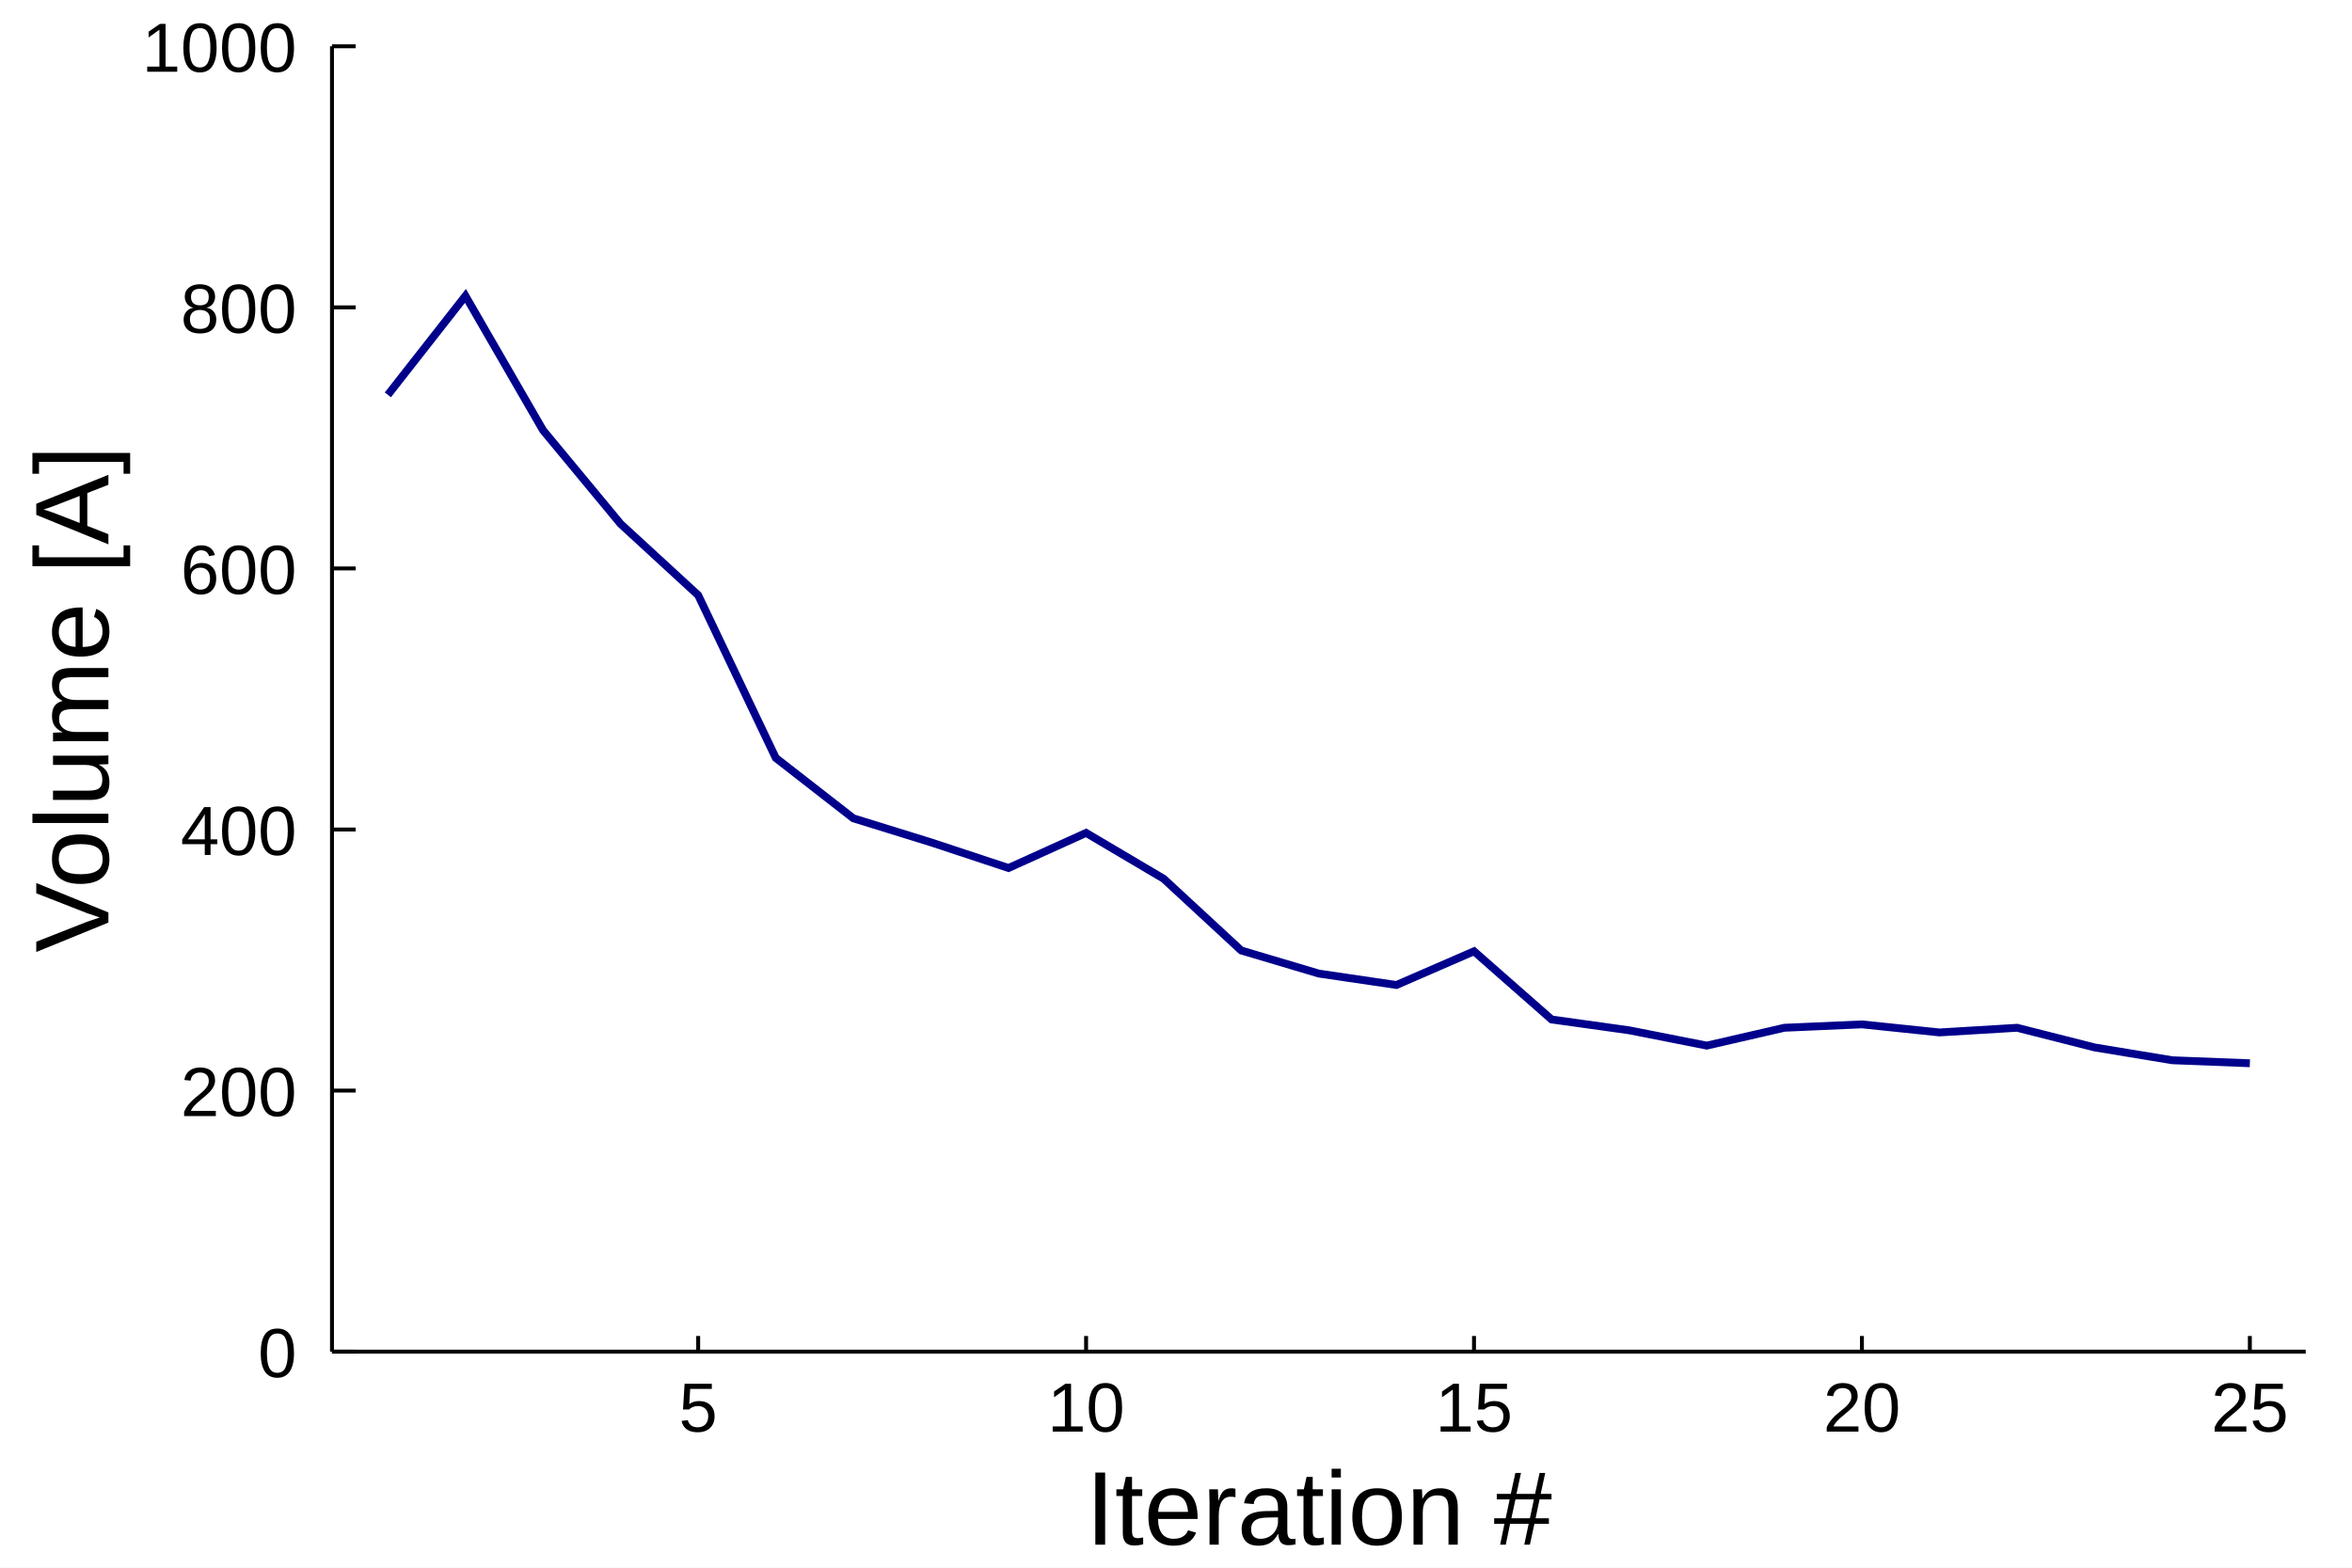
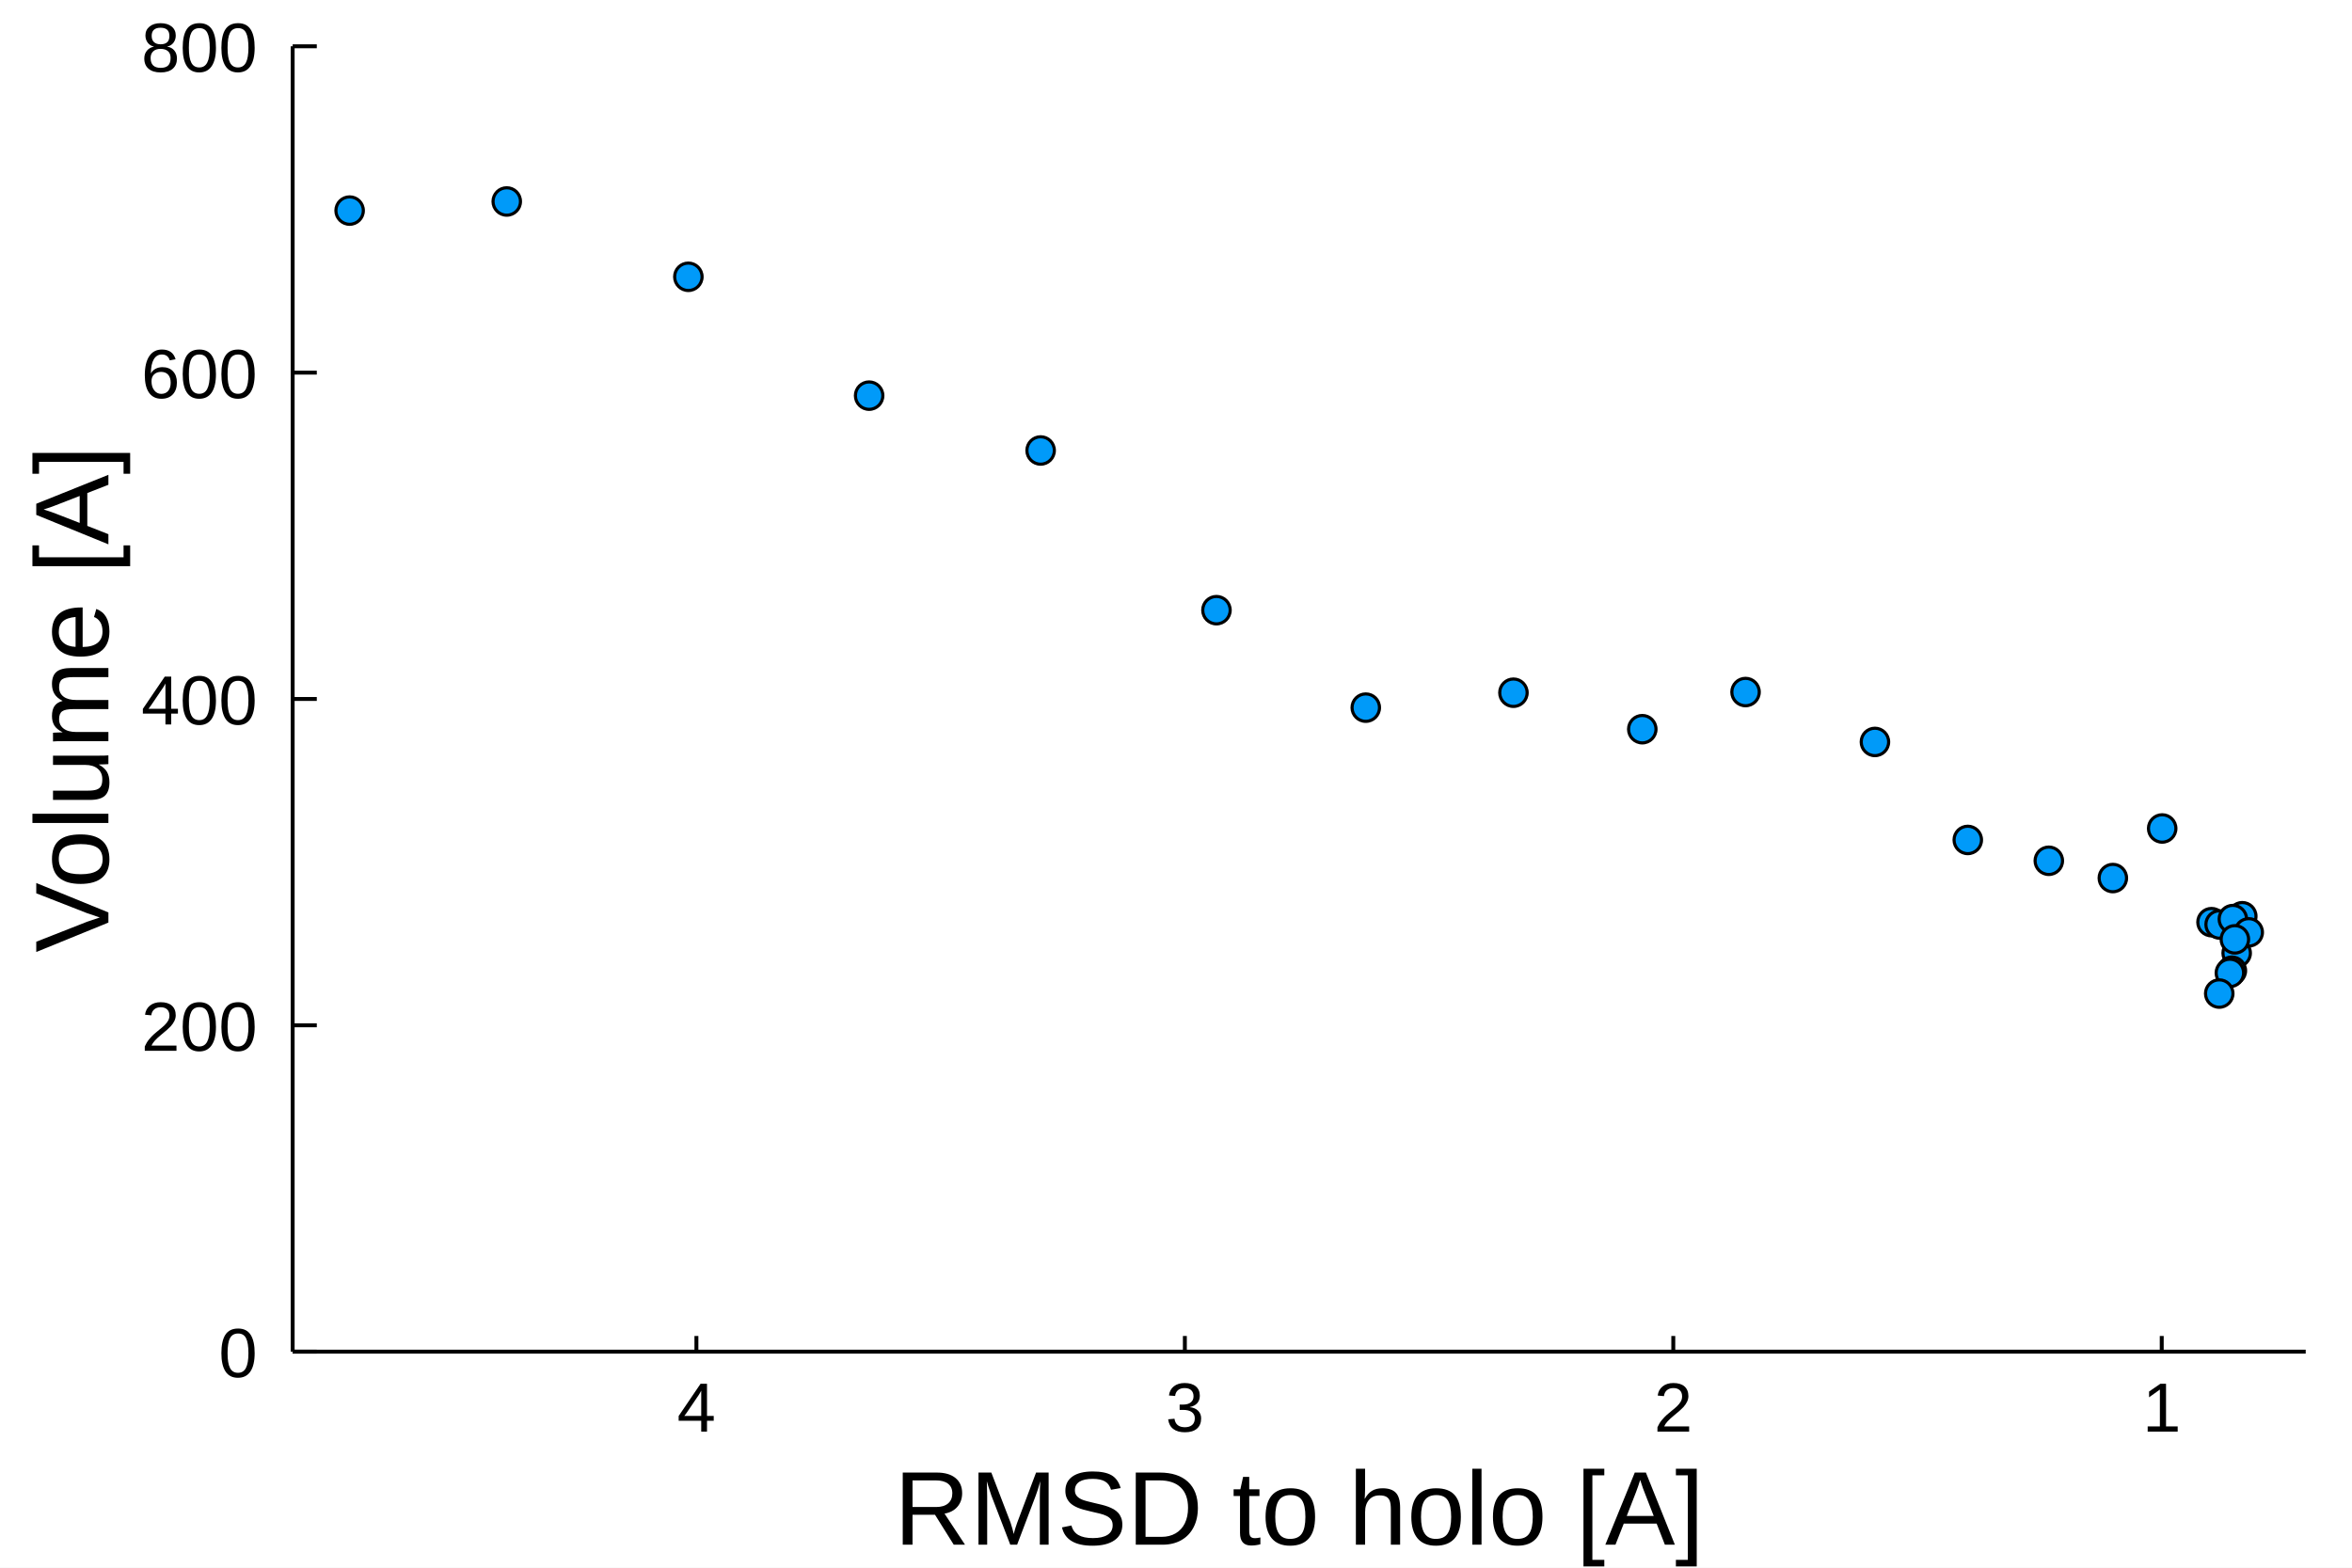
<svg xmlns="http://www.w3.org/2000/svg" width="600" height="400" viewBox="0 0 2400 1600">
  <defs>
-     <clipPath id="clip800">
+     <clipPath id="clip000">
      <rect x="0" y="0" width="2400" height="1600" />
    </clipPath>
  </defs>
-   <path clip-path="url(#clip800)" d=" M0 1600 L2400 1600 L2400 0 L0 0  Z   " fill="#ffffff" fill-rule="evenodd" fill-opacity="1" />
+   <path clip-path="url(#clip000)" d=" M0 1600 L2400 1600 L2400 0 L0 0  Z   " fill="#ffffff" fill-rule="evenodd" fill-opacity="1" />
  <defs>
-     <clipPath id="clip801">
+     <clipPath id="clip001">
      <rect x="480" y="0" width="1681" height="1600" />
    </clipPath>
  </defs>
-   <path clip-path="url(#clip800)" d=" M338.764 1379.51 L2352.76 1379.51 L2352.76 47.244 L338.764 47.244  Z   " fill="#ffffff" fill-rule="evenodd" fill-opacity="1" />
+   <path clip-path="url(#clip000)" d=" M298.62 1379.51 L2352.76 1379.51 L2352.76 47.244 L298.62 47.244  Z   " fill="#ffffff" fill-rule="evenodd" fill-opacity="1" />
  <defs>
-     <clipPath id="clip802">
-       <rect x="338" y="47" width="2015" height="1333" />
+     <clipPath id="clip002">
+       <rect x="298" y="47" width="2055" height="1333" />
    </clipPath>
  </defs>
-   <polyline clip-path="url(#clip800)" style="stroke:#000000; stroke-width:4; stroke-opacity:1; fill:none" points="   338.764,1379.51 2352.76,1379.51    " />
-   <polyline clip-path="url(#clip800)" style="stroke:#000000; stroke-width:4; stroke-opacity:1; fill:none" points="   712.429,1379.51 712.429,1363.52    " />
-   <polyline clip-path="url(#clip800)" style="stroke:#000000; stroke-width:4; stroke-opacity:1; fill:none" points="   1108.26,1379.51 1108.26,1363.52    " />
-   <polyline clip-path="url(#clip800)" style="stroke:#000000; stroke-width:4; stroke-opacity:1; fill:none" points="   1504.09,1379.51 1504.09,1363.52    " />
-   <polyline clip-path="url(#clip800)" style="stroke:#000000; stroke-width:4; stroke-opacity:1; fill:none" points="   1899.92,1379.51 1899.92,1363.52    " />
-   <polyline clip-path="url(#clip800)" style="stroke:#000000; stroke-width:4; stroke-opacity:1; fill:none" points="   2295.76,1379.51 2295.76,1363.52    " />
-   <g clip-path="url(#clip800)">
-     <text style="fill:#000000; fill-opacity:1; font-family:Arial,Helvetica Neue,Helvetica,sans-serif; font-size:71px; text-anchor:middle;" transform="rotate(0, 712.429, 1461.11)" x="712.429" y="1461.11">5</text>
+   <polyline clip-path="url(#clip000)" style="stroke:#000000; stroke-width:4; stroke-opacity:1; fill:none" points="   2352.76,1379.51 298.62,1379.51    " />
+   <polyline clip-path="url(#clip000)" style="stroke:#000000; stroke-width:4; stroke-opacity:1; fill:none" points="   2205.85,1379.51 2205.85,1363.52    " />
+   <polyline clip-path="url(#clip000)" style="stroke:#000000; stroke-width:4; stroke-opacity:1; fill:none" points="   1707.44,1379.51 1707.44,1363.52    " />
+   <polyline clip-path="url(#clip000)" style="stroke:#000000; stroke-width:4; stroke-opacity:1; fill:none" points="   1209.04,1379.51 1209.04,1363.52    " />
+   <polyline clip-path="url(#clip000)" style="stroke:#000000; stroke-width:4; stroke-opacity:1; fill:none" points="   710.627,1379.51 710.627,1363.52    " />
+   <g clip-path="url(#clip000)">
+     <text style="fill:#000000; fill-opacity:1; font-family:Arial,Helvetica Neue,Helvetica,sans-serif; font-size:71px; text-anchor:middle;" transform="rotate(0, 2205.85, 1461.11)" x="2205.85" y="1461.11">1</text>
  </g>
-   <g clip-path="url(#clip800)">
-     <text style="fill:#000000; fill-opacity:1; font-family:Arial,Helvetica Neue,Helvetica,sans-serif; font-size:71px; text-anchor:middle;" transform="rotate(0, 1108.26, 1461.11)" x="1108.26" y="1461.11">10</text>
+   <g clip-path="url(#clip000)">
+     <text style="fill:#000000; fill-opacity:1; font-family:Arial,Helvetica Neue,Helvetica,sans-serif; font-size:71px; text-anchor:middle;" transform="rotate(0, 1707.44, 1461.11)" x="1707.44" y="1461.11">2</text>
  </g>
-   <g clip-path="url(#clip800)">
-     <text style="fill:#000000; fill-opacity:1; font-family:Arial,Helvetica Neue,Helvetica,sans-serif; font-size:71px; text-anchor:middle;" transform="rotate(0, 1504.09, 1461.11)" x="1504.09" y="1461.11">15</text>
+   <g clip-path="url(#clip000)">
+     <text style="fill:#000000; fill-opacity:1; font-family:Arial,Helvetica Neue,Helvetica,sans-serif; font-size:71px; text-anchor:middle;" transform="rotate(0, 1209.04, 1461.11)" x="1209.04" y="1461.11">3</text>
  </g>
-   <g clip-path="url(#clip800)">
-     <text style="fill:#000000; fill-opacity:1; font-family:Arial,Helvetica Neue,Helvetica,sans-serif; font-size:71px; text-anchor:middle;" transform="rotate(0, 1899.92, 1461.11)" x="1899.92" y="1461.11">20</text>
+   <g clip-path="url(#clip000)">
+     <text style="fill:#000000; fill-opacity:1; font-family:Arial,Helvetica Neue,Helvetica,sans-serif; font-size:71px; text-anchor:middle;" transform="rotate(0, 710.627, 1461.11)" x="710.627" y="1461.11">4</text>
  </g>
-   <g clip-path="url(#clip800)">
-     <text style="fill:#000000; fill-opacity:1; font-family:Arial,Helvetica Neue,Helvetica,sans-serif; font-size:71px; text-anchor:middle;" transform="rotate(0, 2295.76, 1461.11)" x="2295.76" y="1461.11">25</text>
+   <g clip-path="url(#clip000)">
+     <text style="fill:#000000; fill-opacity:1; font-family:Arial,Helvetica Neue,Helvetica,sans-serif; font-size:107px; text-anchor:middle;" transform="rotate(0, 1325.69, 1576.53)" x="1325.69" y="1576.53">RMSD to holo [A]</text>
  </g>
-   <g clip-path="url(#clip800)">
-     <text style="fill:#000000; fill-opacity:1; font-family:Arial,Helvetica Neue,Helvetica,sans-serif; font-size:107px; text-anchor:middle;" transform="rotate(0, 1345.76, 1576.53)" x="1345.76" y="1576.53">Iteration #</text>
+   <polyline clip-path="url(#clip000)" style="stroke:#000000; stroke-width:4; stroke-opacity:1; fill:none" points="   298.62,1379.51 298.62,47.244    " />
+   <polyline clip-path="url(#clip000)" style="stroke:#000000; stroke-width:4; stroke-opacity:1; fill:none" points="   298.62,1379.51 323.27,1379.51    " />
+   <polyline clip-path="url(#clip000)" style="stroke:#000000; stroke-width:4; stroke-opacity:1; fill:none" points="   298.62,1046.44 323.27,1046.44    " />
+   <polyline clip-path="url(#clip000)" style="stroke:#000000; stroke-width:4; stroke-opacity:1; fill:none" points="   298.62,713.377 323.27,713.377    " />
+   <polyline clip-path="url(#clip000)" style="stroke:#000000; stroke-width:4; stroke-opacity:1; fill:none" points="   298.62,380.311 323.27,380.311    " />
+   <polyline clip-path="url(#clip000)" style="stroke:#000000; stroke-width:4; stroke-opacity:1; fill:none" points="   298.62,47.244 323.27,47.244    " />
+   <g clip-path="url(#clip000)">
+     <text style="fill:#000000; fill-opacity:1; font-family:Arial,Helvetica Neue,Helvetica,sans-serif; font-size:71px; text-anchor:end;" transform="rotate(0, 262.62, 1405.51)" x="262.62" y="1405.51">0</text>
  </g>
-   <polyline clip-path="url(#clip800)" style="stroke:#000000; stroke-width:4; stroke-opacity:1; fill:none" points="   338.764,1379.51 338.764,47.244    " />
-   <polyline clip-path="url(#clip800)" style="stroke:#000000; stroke-width:4; stroke-opacity:1; fill:none" points="   338.764,1379.51 362.932,1379.51    " />
-   <polyline clip-path="url(#clip800)" style="stroke:#000000; stroke-width:4; stroke-opacity:1; fill:none" points="   338.764,1113.06 362.932,1113.06    " />
-   <polyline clip-path="url(#clip800)" style="stroke:#000000; stroke-width:4; stroke-opacity:1; fill:none" points="   338.764,846.604 362.932,846.604    " />
-   <polyline clip-path="url(#clip800)" style="stroke:#000000; stroke-width:4; stroke-opacity:1; fill:none" points="   338.764,580.151 362.932,580.151    " />
-   <polyline clip-path="url(#clip800)" style="stroke:#000000; stroke-width:4; stroke-opacity:1; fill:none" points="   338.764,313.697 362.932,313.697    " />
-   <polyline clip-path="url(#clip800)" style="stroke:#000000; stroke-width:4; stroke-opacity:1; fill:none" points="   338.764,47.244 362.932,47.244    " />
-   <g clip-path="url(#clip800)">
-     <text style="fill:#000000; fill-opacity:1; font-family:Arial,Helvetica Neue,Helvetica,sans-serif; font-size:71px; text-anchor:end;" transform="rotate(0, 302.764, 1405.51)" x="302.764" y="1405.51">0</text>
+   <g clip-path="url(#clip000)">
+     <text style="fill:#000000; fill-opacity:1; font-family:Arial,Helvetica Neue,Helvetica,sans-serif; font-size:71px; text-anchor:end;" transform="rotate(0, 262.62, 1072.44)" x="262.62" y="1072.44">200</text>
  </g>
-   <g clip-path="url(#clip800)">
-     <text style="fill:#000000; fill-opacity:1; font-family:Arial,Helvetica Neue,Helvetica,sans-serif; font-size:71px; text-anchor:end;" transform="rotate(0, 302.764, 1139.06)" x="302.764" y="1139.06">200</text>
+   <g clip-path="url(#clip000)">
+     <text style="fill:#000000; fill-opacity:1; font-family:Arial,Helvetica Neue,Helvetica,sans-serif; font-size:71px; text-anchor:end;" transform="rotate(0, 262.62, 739.377)" x="262.62" y="739.377">400</text>
  </g>
-   <g clip-path="url(#clip800)">
-     <text style="fill:#000000; fill-opacity:1; font-family:Arial,Helvetica Neue,Helvetica,sans-serif; font-size:71px; text-anchor:end;" transform="rotate(0, 302.764, 872.604)" x="302.764" y="872.604">400</text>
+   <g clip-path="url(#clip000)">
+     <text style="fill:#000000; fill-opacity:1; font-family:Arial,Helvetica Neue,Helvetica,sans-serif; font-size:71px; text-anchor:end;" transform="rotate(0, 262.62, 406.311)" x="262.62" y="406.311">600</text>
  </g>
-   <g clip-path="url(#clip800)">
-     <text style="fill:#000000; fill-opacity:1; font-family:Arial,Helvetica Neue,Helvetica,sans-serif; font-size:71px; text-anchor:end;" transform="rotate(0, 302.764, 606.151)" x="302.764" y="606.151">600</text>
+   <g clip-path="url(#clip000)">
+     <text style="fill:#000000; fill-opacity:1; font-family:Arial,Helvetica Neue,Helvetica,sans-serif; font-size:71px; text-anchor:end;" transform="rotate(0, 262.62, 73.2441)" x="262.62" y="73.244">800</text>
  </g>
-   <g clip-path="url(#clip800)">
-     <text style="fill:#000000; fill-opacity:1; font-family:Arial,Helvetica Neue,Helvetica,sans-serif; font-size:71px; text-anchor:end;" transform="rotate(0, 302.764, 339.697)" x="302.764" y="339.697">800</text>
-   </g>
-   <g clip-path="url(#clip800)">
-     <text style="fill:#000000; fill-opacity:1; font-family:Arial,Helvetica Neue,Helvetica,sans-serif; font-size:71px; text-anchor:end;" transform="rotate(0, 302.764, 73.2441)" x="302.764" y="73.244">1000</text>
-   </g>
-   <g clip-path="url(#clip800)">
+   <g clip-path="url(#clip000)">
    <text style="fill:#000000; fill-opacity:1; font-family:Arial,Helvetica Neue,Helvetica,sans-serif; font-size:107px; text-anchor:middle;" transform="rotate(-90, 110.615, 713.377)" x="110.615" y="713.377">Volume [A]</text>
  </g>
-   <polyline clip-path="url(#clip802)" style="stroke:#00008b; stroke-width:8; stroke-opacity:1; fill:none" points="   395.764,402.999 474.93,301.993 554.096,439.062 633.263,534.666 712.429,607.458 791.595,773.552 870.762,835.188 949.928,859.703 1029.09,885.895 1108.26,850.064    1187.43,896.877 1266.59,970.085 1345.76,993.645 1424.93,1005.3 1504.09,970.9 1583.26,1040.48 1662.43,1051.54 1741.59,1067.17 1820.76,1048.95 1899.92,1045.49    1979.09,1053.72 2058.26,1048.96 2137.42,1069.03 2216.59,1082.11 2295.76,1085.18    " />
+   <circle clip-path="url(#clip002)" cx="356.756" cy="214.92" r="14" fill="#009af9" fill-rule="evenodd" fill-opacity="1" stroke="#000000" stroke-opacity="1" stroke-width="3.2" />
+   <circle clip-path="url(#clip002)" cx="517.094" cy="205.624" r="14" fill="#009af9" fill-rule="evenodd" fill-opacity="1" stroke="#000000" stroke-opacity="1" stroke-width="3.2" />
+   <circle clip-path="url(#clip002)" cx="702.403" cy="282.494" r="14" fill="#009af9" fill-rule="evenodd" fill-opacity="1" stroke="#000000" stroke-opacity="1" stroke-width="3.2" />
+   <circle clip-path="url(#clip002)" cx="886.864" cy="403.795" r="14" fill="#009af9" fill-rule="evenodd" fill-opacity="1" stroke="#000000" stroke-opacity="1" stroke-width="3.2" />
+   <circle clip-path="url(#clip002)" cx="1061.86" cy="459.764" r="14" fill="#009af9" fill-rule="evenodd" fill-opacity="1" stroke="#000000" stroke-opacity="1" stroke-width="3.2" />
+   <circle clip-path="url(#clip002)" cx="1241.28" cy="622.745" r="14" fill="#009af9" fill-rule="evenodd" fill-opacity="1" stroke="#000000" stroke-opacity="1" stroke-width="3.2" />
+   <circle clip-path="url(#clip002)" cx="1393.65" cy="722.222" r="14" fill="#009af9" fill-rule="evenodd" fill-opacity="1" stroke="#000000" stroke-opacity="1" stroke-width="3.2" />
+   <circle clip-path="url(#clip002)" cx="1544.32" cy="706.987" r="14" fill="#009af9" fill-rule="evenodd" fill-opacity="1" stroke="#000000" stroke-opacity="1" stroke-width="3.2" />
+   <circle clip-path="url(#clip002)" cx="1675.8" cy="744.218" r="14" fill="#009af9" fill-rule="evenodd" fill-opacity="1" stroke="#000000" stroke-opacity="1" stroke-width="3.2" />
+   <circle clip-path="url(#clip002)" cx="1781.16" cy="706.305" r="14" fill="#009af9" fill-rule="evenodd" fill-opacity="1" stroke="#000000" stroke-opacity="1" stroke-width="3.2" />
+   <circle clip-path="url(#clip002)" cx="1913.19" cy="757.229" r="14" fill="#009af9" fill-rule="evenodd" fill-opacity="1" stroke="#000000" stroke-opacity="1" stroke-width="3.2" />
+   <circle clip-path="url(#clip002)" cx="2007.94" cy="857.245" r="14" fill="#009af9" fill-rule="evenodd" fill-opacity="1" stroke="#000000" stroke-opacity="1" stroke-width="3.2" />
+   <circle clip-path="url(#clip002)" cx="2090.62" cy="878.515" r="14" fill="#009af9" fill-rule="evenodd" fill-opacity="1" stroke="#000000" stroke-opacity="1" stroke-width="3.2" />
+   <circle clip-path="url(#clip002)" cx="2155.96" cy="896.141" r="14" fill="#009af9" fill-rule="evenodd" fill-opacity="1" stroke="#000000" stroke-opacity="1" stroke-width="3.2" />
+   <circle clip-path="url(#clip002)" cx="2206.3" cy="845.543" r="14" fill="#009af9" fill-rule="evenodd" fill-opacity="1" stroke="#000000" stroke-opacity="1" stroke-width="3.2" />
+   <circle clip-path="url(#clip002)" cx="2256.64" cy="941.158" r="14" fill="#009af9" fill-rule="evenodd" fill-opacity="1" stroke="#000000" stroke-opacity="1" stroke-width="3.2" />
+   <circle clip-path="url(#clip002)" cx="2264.91" cy="943.541" r="14" fill="#009af9" fill-rule="evenodd" fill-opacity="1" stroke="#000000" stroke-opacity="1" stroke-width="3.2" />
+   <circle clip-path="url(#clip002)" cx="2282.31" cy="972.711" r="14" fill="#009af9" fill-rule="evenodd" fill-opacity="1" stroke="#000000" stroke-opacity="1" stroke-width="3.2" />
+   <circle clip-path="url(#clip002)" cx="2288.04" cy="935.111" r="14" fill="#009af9" fill-rule="evenodd" fill-opacity="1" stroke="#000000" stroke-opacity="1" stroke-width="3.2" />
+   <circle clip-path="url(#clip002)" cx="2278.42" cy="938.007" r="14" fill="#009af9" fill-rule="evenodd" fill-opacity="1" stroke="#000000" stroke-opacity="1" stroke-width="3.2" />
+   <circle clip-path="url(#clip002)" cx="2294.62" cy="951.575" r="14" fill="#009af9" fill-rule="evenodd" fill-opacity="1" stroke="#000000" stroke-opacity="1" stroke-width="3.2" />
+   <circle clip-path="url(#clip002)" cx="2280.47" cy="958.708" r="14" fill="#009af9" fill-rule="evenodd" fill-opacity="1" stroke="#000000" stroke-opacity="1" stroke-width="3.2" />
+   <circle clip-path="url(#clip002)" cx="2277.42" cy="990.702" r="14" fill="#009af9" fill-rule="evenodd" fill-opacity="1" stroke="#000000" stroke-opacity="1" stroke-width="3.2" />
+   <circle clip-path="url(#clip002)" cx="2275.38" cy="992.977" r="14" fill="#009af9" fill-rule="evenodd" fill-opacity="1" stroke="#000000" stroke-opacity="1" stroke-width="3.2" />
+   <circle clip-path="url(#clip002)" cx="2264.52" cy="1014.03" r="14" fill="#009af9" fill-rule="evenodd" fill-opacity="1" stroke="#000000" stroke-opacity="1" stroke-width="3.2" />
</svg>
